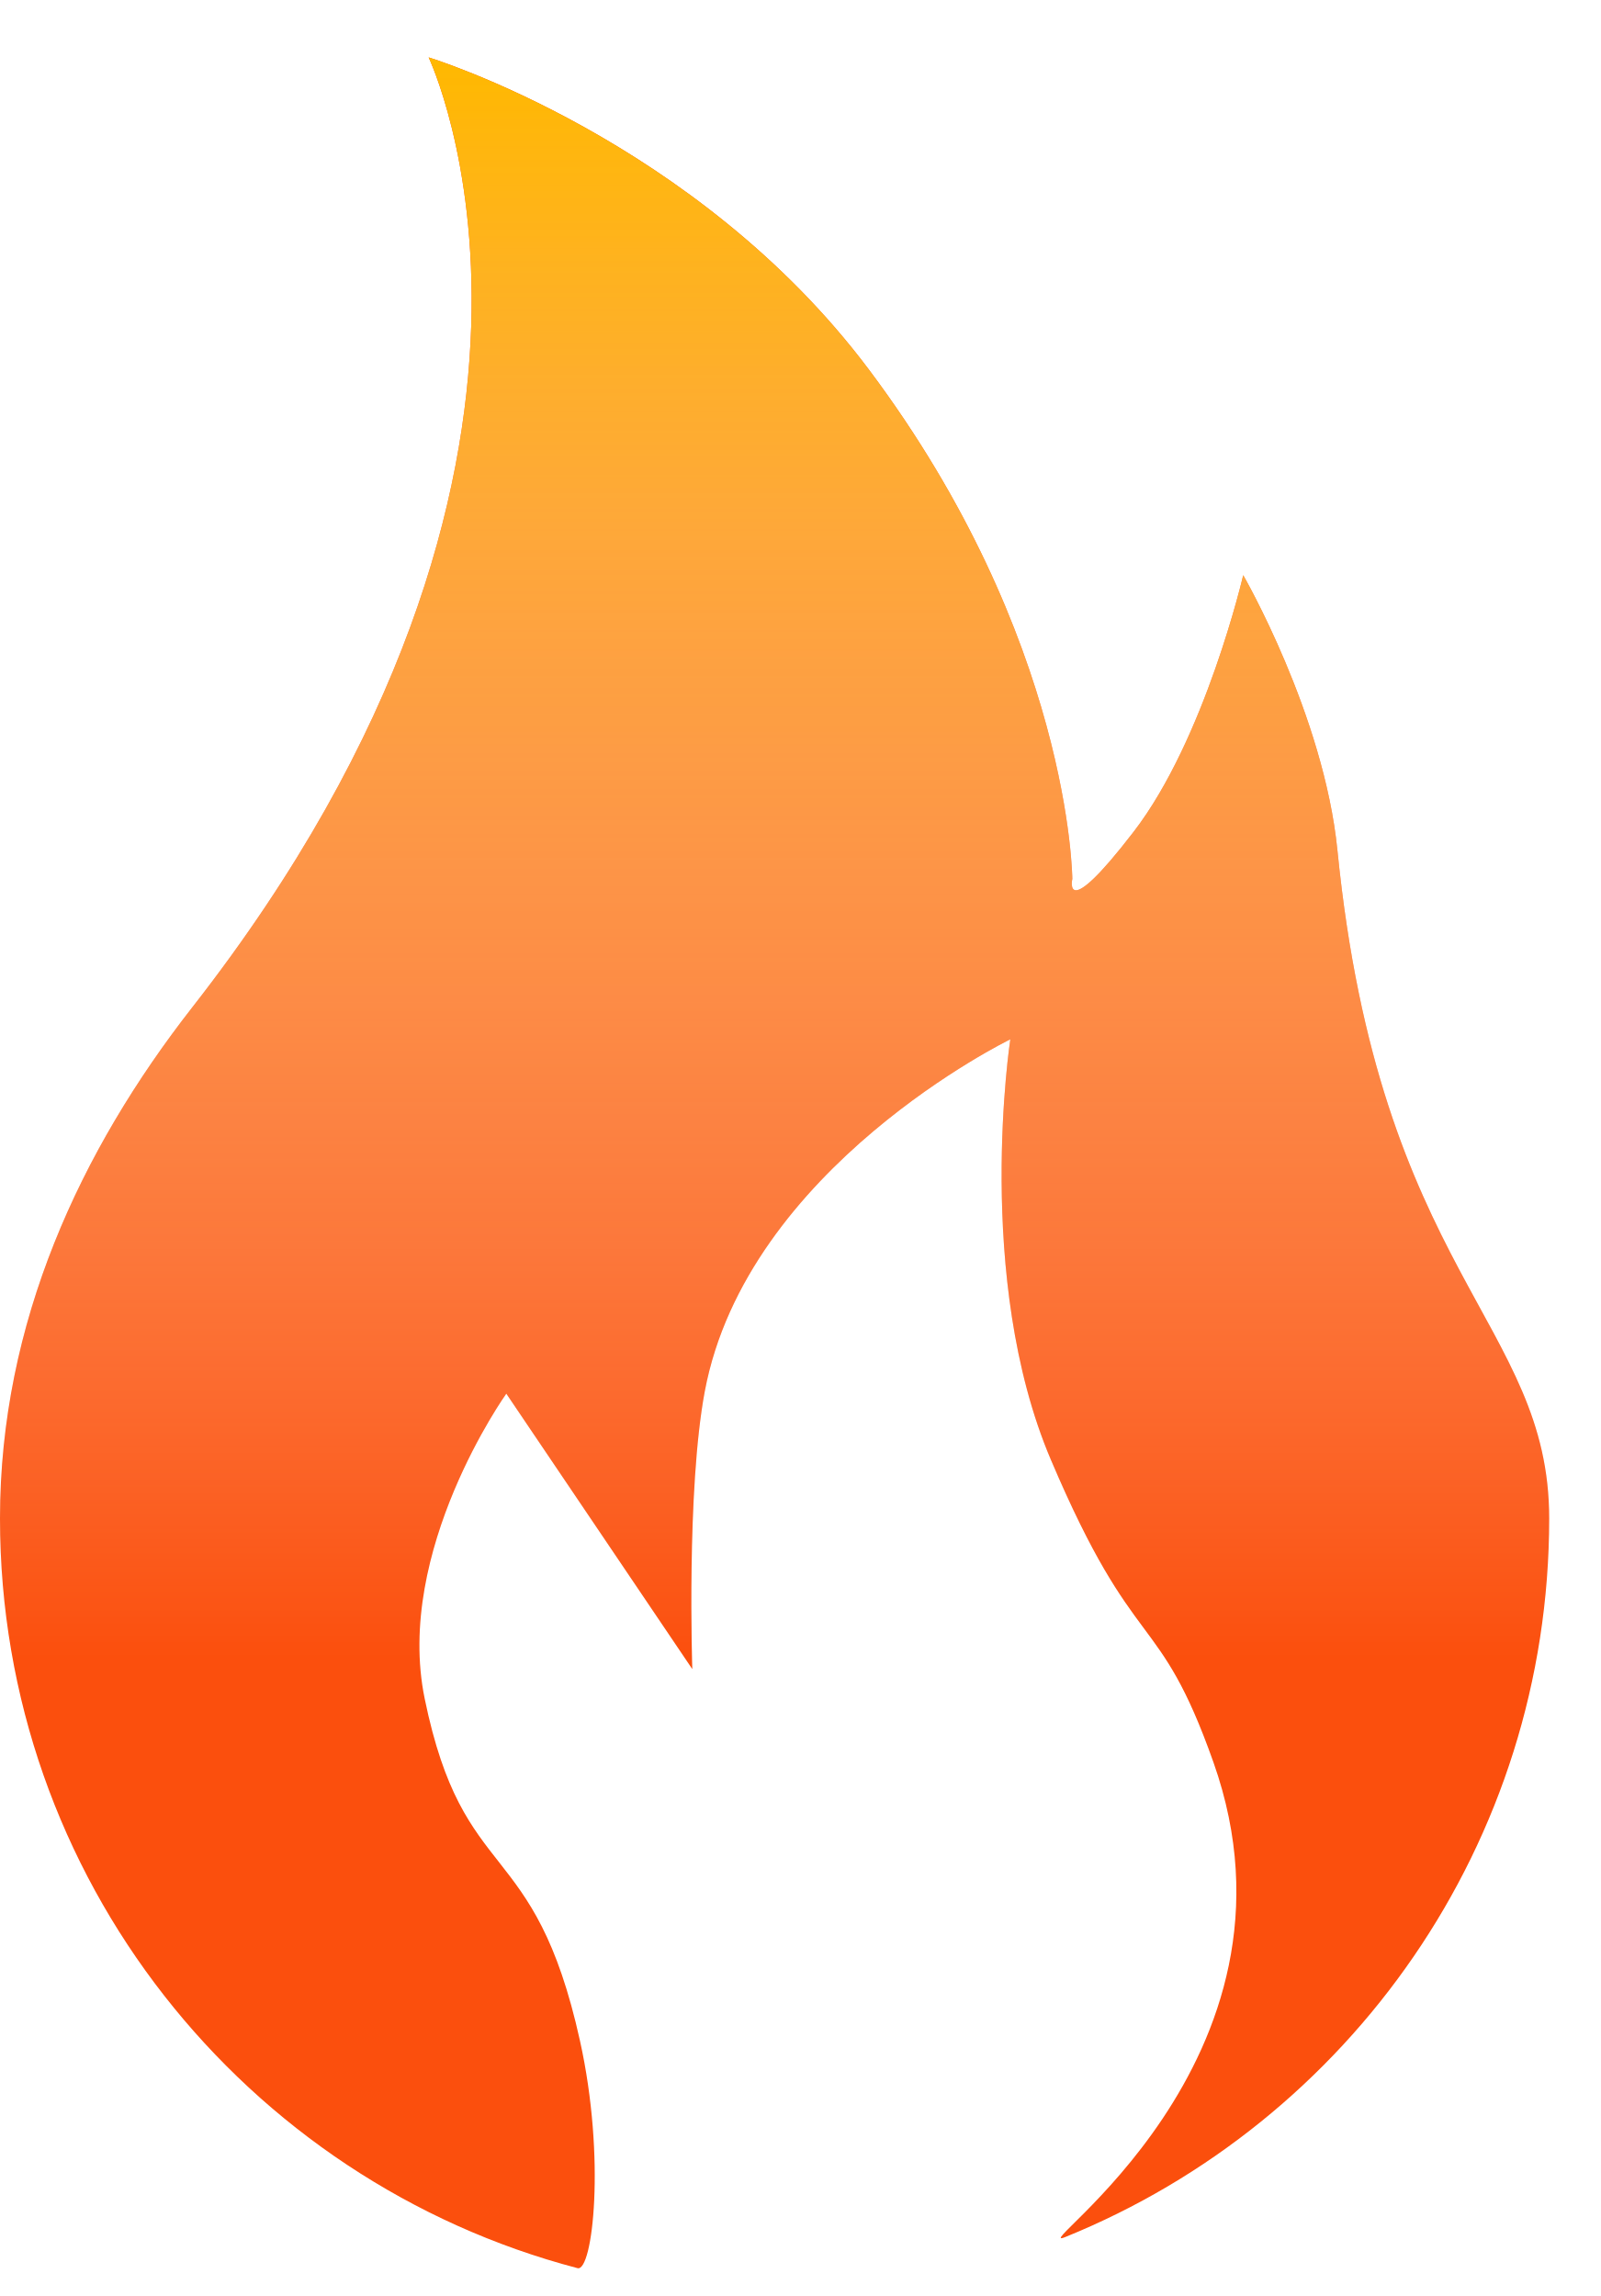
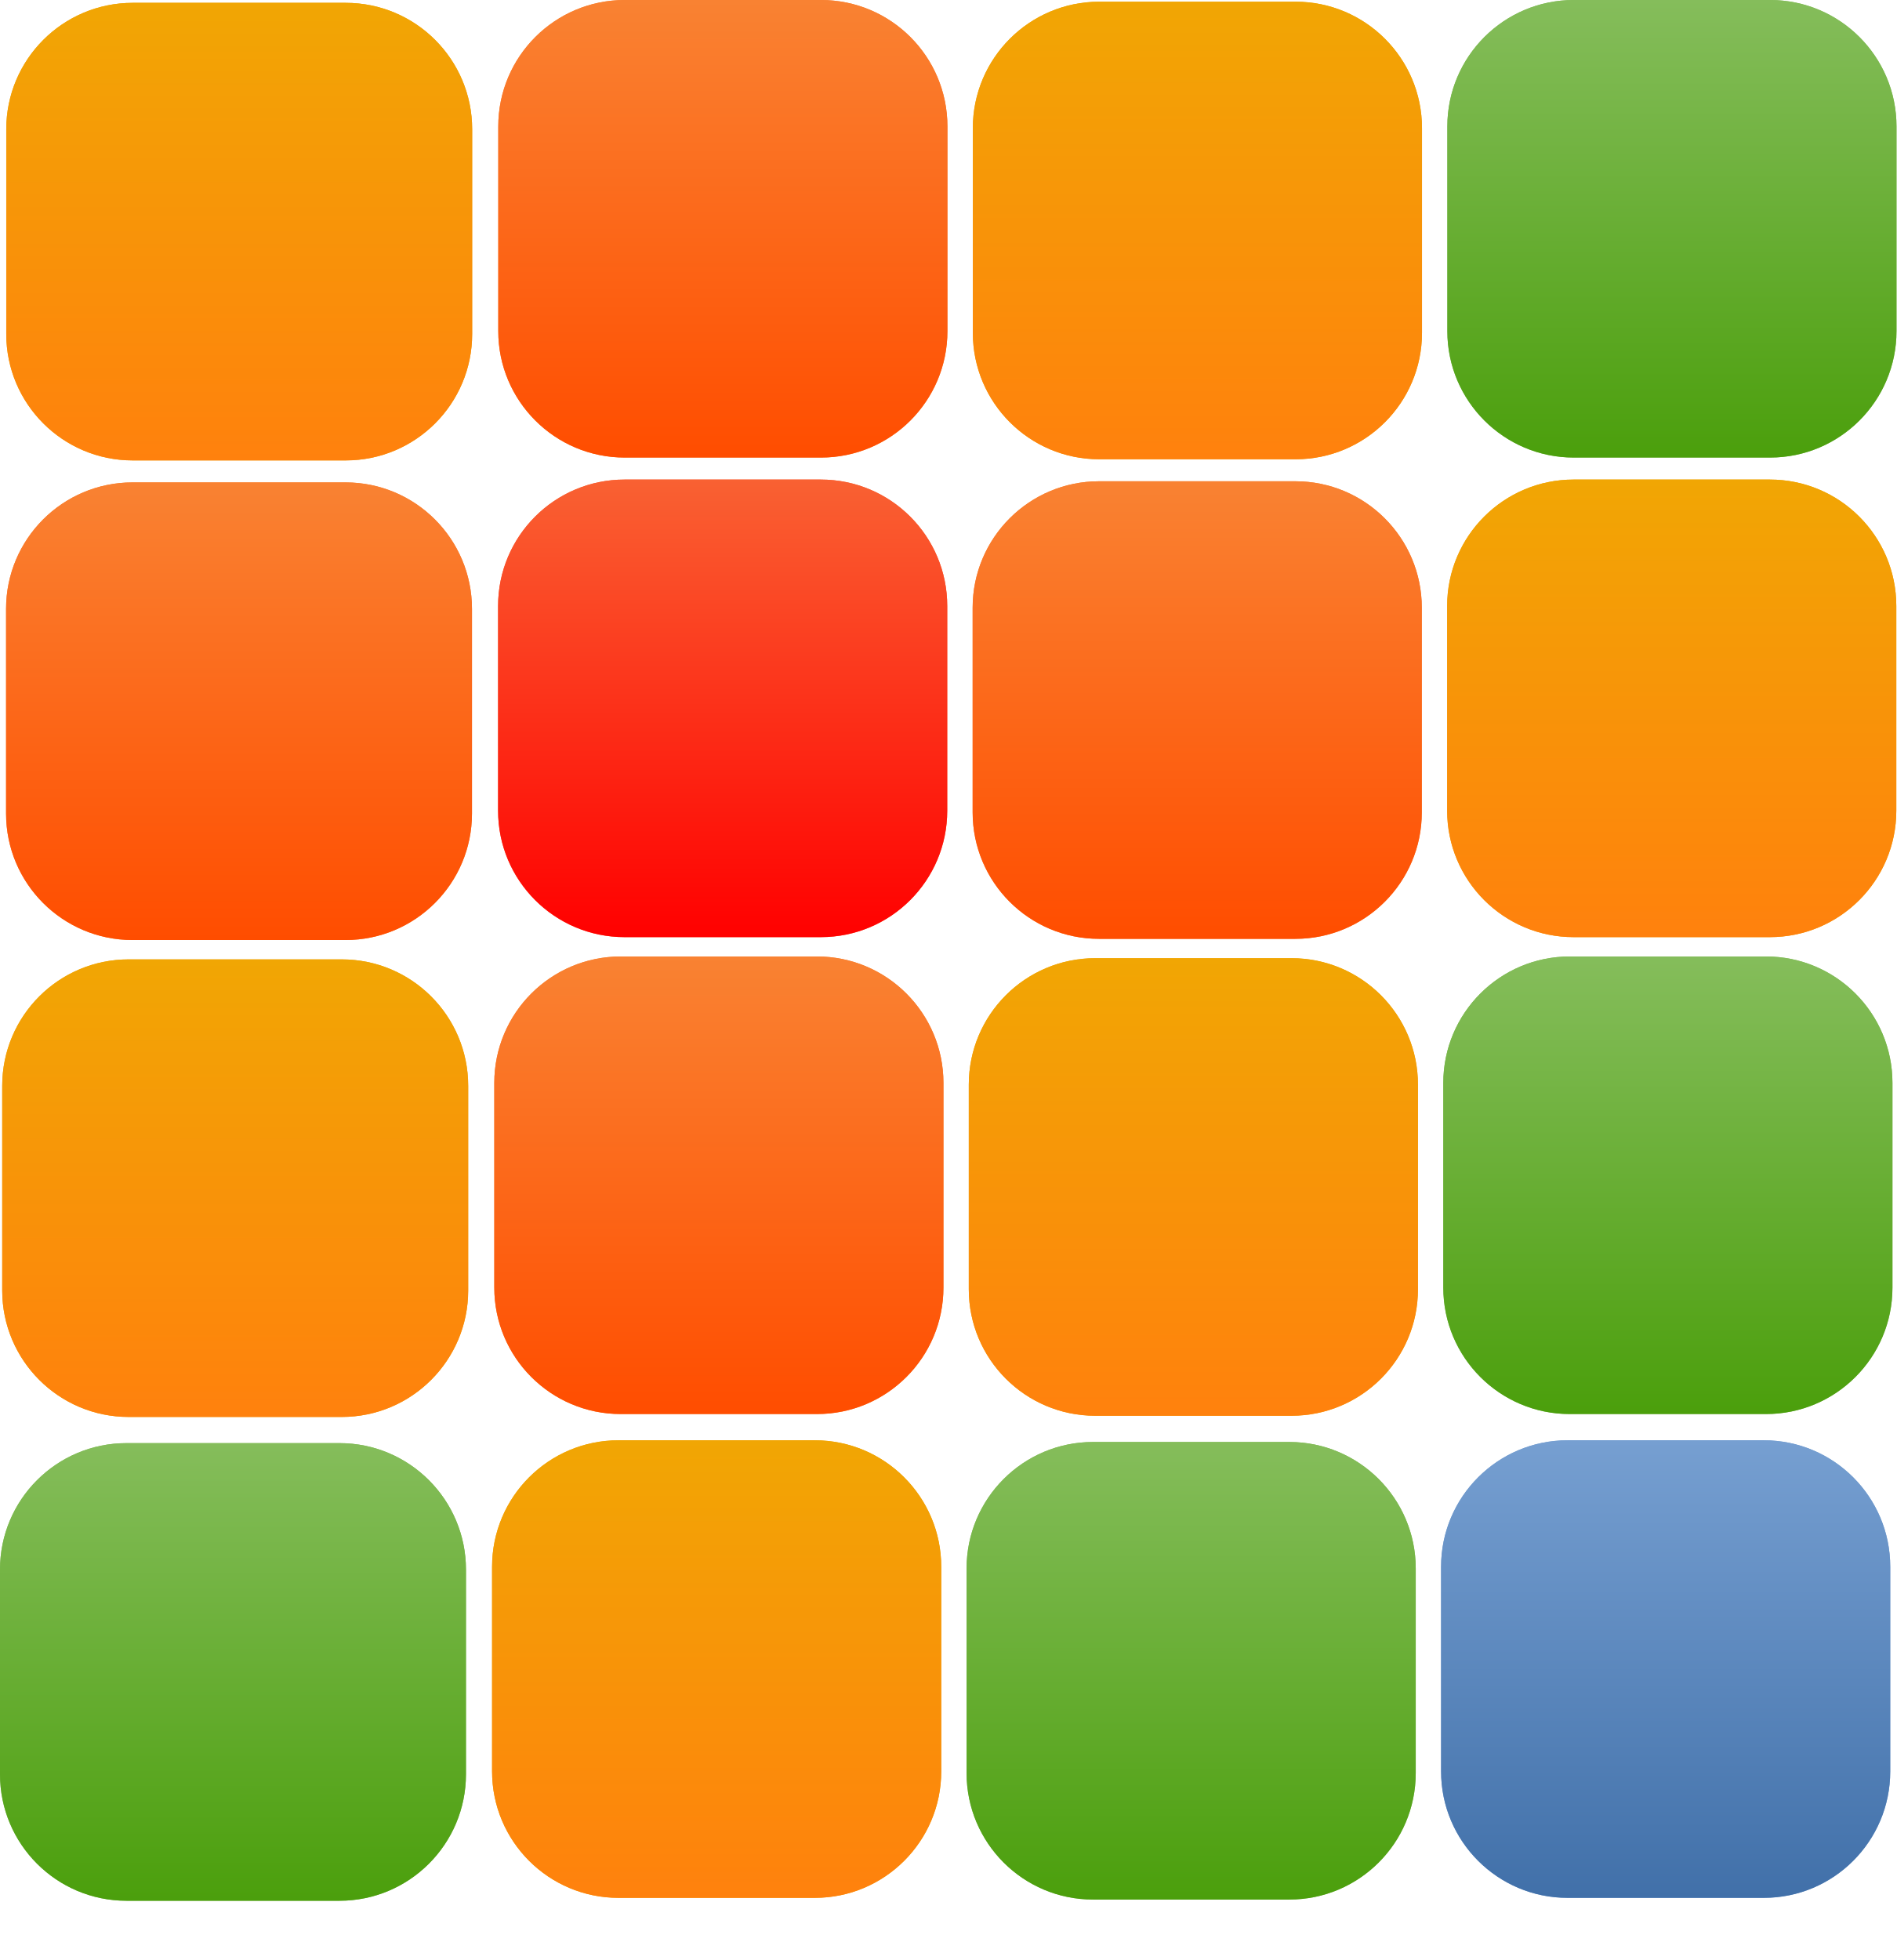
- <svg xmlns="http://www.w3.org/2000/svg" width="23" height="33" viewBox="0 0 23 33" fill="none">
-   <path fill-rule="evenodd" clip-rule="evenodd" d="M0 21.824C0 19.009 1.158 16.533 2.764 14.477C8.922 6.596 6.16 0.825 6.16 0.825C6.16 0.825 9.996 1.992 12.486 5.311C15.391 9.184 15.41 12.632 15.41 12.632C15.41 12.632 15.262 13.293 16.291 11.955C17.321 10.617 17.866 8.267 17.866 8.267C17.866 8.267 19.026 10.275 19.22 12.222C19.828 18.3 22.263 19.009 22.263 21.824C22.263 26.498 19.386 30.5 15.308 32.153C14.675 32.41 18.963 29.632 17.437 25.326C16.646 23.094 16.32 23.848 15.101 20.979C13.992 18.369 14.519 14.938 14.519 14.938C14.519 14.938 10.732 16.777 10.128 19.999C9.862 21.418 9.949 23.99 9.949 23.99L7.276 20.031C7.276 20.031 5.665 22.288 6.103 24.414C6.663 27.138 7.677 26.356 8.335 29.333C8.709 31.023 8.517 32.657 8.3 32.6C3.523 31.346 0 26.997 0 21.824Z" fill="#FB4F0D" />
-   <path fill-rule="evenodd" clip-rule="evenodd" d="M0 21.824C0 19.009 1.158 16.533 2.764 14.477C8.922 6.596 6.16 0.825 6.16 0.825C6.16 0.825 9.996 1.992 12.486 5.311C15.391 9.184 15.41 12.632 15.41 12.632C15.41 12.632 15.262 13.293 16.291 11.955C17.321 10.617 17.866 8.267 17.866 8.267C17.866 8.267 19.026 10.275 19.22 12.222C19.828 18.3 22.263 19.009 22.263 21.824C22.263 26.498 19.386 30.5 15.308 32.153C14.675 32.41 18.963 29.632 17.437 25.326C16.646 23.094 16.32 23.848 15.101 20.979C13.992 18.369 14.519 14.938 14.519 14.938C14.519 14.938 10.732 16.777 10.128 19.999C9.862 21.418 9.949 23.99 9.949 23.99L7.276 20.031C7.276 20.031 5.665 22.288 6.103 24.414C6.663 27.138 7.677 26.356 8.335 29.333C8.709 31.023 8.517 32.657 8.3 32.6C3.523 31.346 0 26.997 0 21.824Z" fill="url(#paint0_linear)" />
+ <svg xmlns="http://www.w3.org/2000/svg" width="30" height="31" viewBox="0 0 30 31" fill="none">
+   <path fill-rule="evenodd" clip-rule="evenodd" d="M0.099 2.045C0.099 0.941 0.994 0.045 2.099 0.045H5.469C6.574 0.045 7.469 0.941 7.469 2.045V5.282C7.469 6.387 6.574 7.282 5.469 7.282H2.099C0.994 7.282 0.099 6.387 0.099 5.282V2.045Z" fill="#F1A604" />
+   <path fill-rule="evenodd" clip-rule="evenodd" d="M0.099 2.045C0.099 0.941 0.994 0.045 2.099 0.045H5.469C6.574 0.045 7.469 0.941 7.469 2.045V5.282C7.469 6.387 6.574 7.282 5.469 7.282H2.099C0.994 7.282 0.099 6.387 0.099 5.282V2.045Z" fill="url(#paint0_linear)" />
+   <path fill-rule="evenodd" clip-rule="evenodd" d="M0.096 9.63C0.096 8.526 0.991 7.63 2.096 7.63H5.466C6.571 7.63 7.466 8.526 7.466 9.63V12.868C7.466 13.972 6.571 14.868 5.466 14.868H2.096C0.991 14.868 0.096 13.972 0.096 12.868V9.63Z" fill="#F98232" />
+   <path fill-rule="evenodd" clip-rule="evenodd" d="M0.096 9.63C0.096 8.526 0.991 7.63 2.096 7.63H5.466C6.571 7.63 7.466 8.526 7.466 9.63V12.868C7.466 13.972 6.571 14.868 5.466 14.868H2.096C0.991 14.868 0.096 13.972 0.096 12.868V9.63Z" fill="url(#paint1_linear)" />
+   <path fill-rule="evenodd" clip-rule="evenodd" d="M0.035 17.174C0.035 16.069 0.931 15.174 2.035 15.174H5.406C6.511 15.174 7.406 16.069 7.406 17.174V20.411C7.406 21.515 6.511 22.411 5.406 22.411H2.035C0.931 22.411 0.035 21.515 0.035 20.411V17.174Z" fill="#F1A604" />
+   <path fill-rule="evenodd" clip-rule="evenodd" d="M0.035 17.174C0.035 16.069 0.931 15.174 2.035 15.174H5.406C6.511 15.174 7.406 16.069 7.406 17.174V20.411C7.406 21.515 6.511 22.411 5.406 22.411H2.035C0.931 22.411 0.035 21.515 0.035 20.411V17.174Z" fill="url(#paint2_linear)" />
+   <path fill-rule="evenodd" clip-rule="evenodd" d="M0 24.825C0 23.721 0.895 22.825 2 22.825H5.371C6.475 22.825 7.371 23.721 7.371 24.825V28.063C7.371 29.167 6.475 30.063 5.371 30.063H2C0.895 30.063 0 29.167 0 28.063V24.825Z" fill="#85BD5B" />
+   <path fill-rule="evenodd" clip-rule="evenodd" d="M0 24.825C0 23.721 0.895 22.825 2 22.825H5.371C6.475 22.825 7.371 23.721 7.371 24.825V28.063C7.371 29.167 6.475 30.063 5.371 30.063H2C0.895 30.063 0 29.167 0 28.063V24.825Z" fill="url(#paint3_linear)" />
+   <path fill-rule="evenodd" clip-rule="evenodd" d="M7.882 2C7.882 0.895 8.778 0 9.882 0H12.987C14.092 0 14.987 0.895 14.987 2V5.237C14.987 6.342 14.092 7.237 12.987 7.237H9.882C8.778 7.237 7.882 6.342 7.882 5.237V2Z" fill="#F98232" />
+   <path fill-rule="evenodd" clip-rule="evenodd" d="M7.882 2C7.882 0.895 8.778 0 9.882 0H12.987C14.092 0 14.987 0.895 14.987 2V5.237C14.987 6.342 14.092 7.237 12.987 7.237H9.882C8.778 7.237 7.882 6.342 7.882 5.237V2Z" fill="url(#paint4_linear)" />
+   <path fill-rule="evenodd" clip-rule="evenodd" d="M7.879 9.585C7.879 8.48 8.775 7.585 9.879 7.585H12.984C14.089 7.585 14.984 8.48 14.984 9.585V12.822C14.984 13.927 14.089 14.822 12.984 14.822H9.879C8.775 14.822 7.879 13.927 7.879 12.822V9.585Z" fill="#F96132" />
+   <path fill-rule="evenodd" clip-rule="evenodd" d="M7.879 9.585C7.879 8.48 8.775 7.585 9.879 7.585H12.984C14.089 7.585 14.984 8.48 14.984 9.585V12.822C14.984 13.927 14.089 14.822 12.984 14.822H9.879C8.775 14.822 7.879 13.927 7.879 12.822V9.585Z" fill="url(#paint5_linear)" />
+   <path fill-rule="evenodd" clip-rule="evenodd" d="M7.819 17.128C7.819 16.024 8.714 15.128 9.819 15.128H12.924C14.028 15.128 14.924 16.024 14.924 17.128V20.365C14.924 21.47 14.028 22.365 12.924 22.365H9.819C8.714 22.365 7.819 21.47 7.819 20.365V17.128Z" fill="#F98232" />
+   <path fill-rule="evenodd" clip-rule="evenodd" d="M7.819 17.128C7.819 16.024 8.714 15.128 9.819 15.128H12.924C14.028 15.128 14.924 16.024 14.924 17.128V20.365C14.924 21.47 14.028 22.365 12.924 22.365H9.819C8.714 22.365 7.819 21.47 7.819 20.365V17.128Z" fill="url(#paint6_linear)" />
+   <path fill-rule="evenodd" clip-rule="evenodd" d="M7.784 24.78C7.784 23.676 8.679 22.78 9.784 22.78H12.889C13.993 22.78 14.889 23.676 14.889 24.78V28.017C14.889 29.122 13.993 30.017 12.889 30.017H9.784C8.679 30.017 7.784 29.122 7.784 28.017V24.78Z" fill="#F1A604" />
+   <path fill-rule="evenodd" clip-rule="evenodd" d="M7.784 24.78C7.784 23.676 8.679 22.78 9.784 22.78H12.889C13.993 22.78 14.889 23.676 14.889 24.78V28.017C14.889 29.122 13.993 30.017 12.889 30.017H9.784C8.679 30.017 7.784 29.122 7.784 28.017V24.78Z" fill="url(#paint7_linear)" />
+   <path fill-rule="evenodd" clip-rule="evenodd" d="M15.389 2.027C15.389 0.923 16.284 0.027 17.389 0.027H20.494C21.598 0.027 22.494 0.923 22.494 2.027V5.264C22.494 6.369 21.598 7.264 20.494 7.264H17.389C16.284 7.264 15.389 6.369 15.389 5.264V2.027Z" fill="#F1A604" />
+   <path fill-rule="evenodd" clip-rule="evenodd" d="M15.389 2.027C15.389 0.923 16.284 0.027 17.389 0.027H20.494C21.598 0.027 22.494 0.923 22.494 2.027V5.264C22.494 6.369 21.598 7.264 20.494 7.264H17.389C16.284 7.264 15.389 6.369 15.389 5.264V2.027Z" fill="url(#paint8_linear)" />
+   <path fill-rule="evenodd" clip-rule="evenodd" d="M15.386 9.612C15.386 8.508 16.281 7.612 17.386 7.612H20.491C21.595 7.612 22.491 8.508 22.491 9.612V12.849C22.491 13.954 21.595 14.849 20.491 14.849H17.386C16.281 14.849 15.386 13.954 15.386 12.849V9.612Z" fill="#F98232" />
+   <path fill-rule="evenodd" clip-rule="evenodd" d="M15.386 9.612C15.386 8.508 16.281 7.612 17.386 7.612H20.491C21.595 7.612 22.491 8.508 22.491 9.612V12.849C22.491 13.954 21.595 14.849 20.491 14.849H17.386C16.281 14.849 15.386 13.954 15.386 12.849V9.612Z" fill="url(#paint9_linear)" />
+   <path fill-rule="evenodd" clip-rule="evenodd" d="M15.325 17.155C15.325 16.051 16.221 15.155 17.325 15.155H20.43C21.535 15.155 22.43 16.051 22.43 17.155V20.392C22.43 21.497 21.535 22.392 20.43 22.392H17.325C16.221 22.392 15.325 21.497 15.325 20.392V17.155Z" fill="#F1A604" />
+   <path fill-rule="evenodd" clip-rule="evenodd" d="M15.325 17.155C15.325 16.051 16.221 15.155 17.325 15.155H20.43C21.535 15.155 22.43 16.051 22.43 17.155V20.392C22.43 21.497 21.535 22.392 20.43 22.392H17.325C16.221 22.392 15.325 21.497 15.325 20.392V17.155Z" fill="url(#paint10_linear)" />
+   <path fill-rule="evenodd" clip-rule="evenodd" d="M15.29 24.807C15.29 23.703 16.186 22.807 17.29 22.807H20.395C21.499 22.807 22.395 23.703 22.395 24.807V28.044C22.395 29.149 21.499 30.044 20.395 30.044H17.29C16.186 30.044 15.29 29.149 15.29 28.044V24.807Z" fill="#85BD5B" />
+   <path fill-rule="evenodd" clip-rule="evenodd" d="M15.29 24.807C15.29 23.703 16.186 22.807 17.29 22.807H20.395C21.499 22.807 22.395 23.703 22.395 24.807V28.044C22.395 29.149 21.499 30.044 20.395 30.044H17.29C16.186 30.044 15.29 29.149 15.29 28.044V24.807Z" fill="url(#paint11_linear)" />
+   <path fill-rule="evenodd" clip-rule="evenodd" d="M22.895 2C22.895 0.895 23.791 0 24.895 0H28C29.104 0 30 0.895 30 2V5.237C30 6.342 29.104 7.237 28 7.237H24.895C23.791 7.237 22.895 6.342 22.895 5.237V2Z" fill="#85BD5B" />
+   <path fill-rule="evenodd" clip-rule="evenodd" d="M22.895 2C22.895 0.895 23.791 0 24.895 0H28C29.104 0 30 0.895 30 2V5.237C30 6.342 29.104 7.237 28 7.237H24.895C23.791 7.237 22.895 6.342 22.895 5.237V2Z" fill="url(#paint12_linear)" />
+   <path fill-rule="evenodd" clip-rule="evenodd" d="M22.892 9.585C22.892 8.48 23.788 7.585 24.892 7.585H27.997C29.101 7.585 29.997 8.48 29.997 9.585V12.822C29.997 13.927 29.101 14.822 27.997 14.822H24.892C23.788 14.822 22.892 13.927 22.892 12.822V9.585Z" fill="#F1A604" />
+   <path fill-rule="evenodd" clip-rule="evenodd" d="M22.892 9.585C22.892 8.48 23.788 7.585 24.892 7.585H27.997C29.101 7.585 29.997 8.48 29.997 9.585V12.822C29.997 13.927 29.101 14.822 27.997 14.822H24.892C23.788 14.822 22.892 13.927 22.892 12.822V9.585Z" fill="url(#paint13_linear)" />
+   <path fill-rule="evenodd" clip-rule="evenodd" d="M22.831 17.128C22.831 16.024 23.727 15.128 24.831 15.128H27.936C29.041 15.128 29.936 16.024 29.936 17.128V20.365C29.936 21.47 29.041 22.365 27.936 22.365H24.831C23.727 22.365 22.831 21.47 22.831 20.365V17.128Z" fill="#85BD5B" />
+   <path fill-rule="evenodd" clip-rule="evenodd" d="M22.831 17.128C22.831 16.024 23.727 15.128 24.831 15.128H27.936C29.041 15.128 29.936 16.024 29.936 17.128V20.365C29.936 21.47 29.041 22.365 27.936 22.365H24.831C23.727 22.365 22.831 21.47 22.831 20.365V17.128Z" fill="url(#paint14_linear)" />
+   <path fill-rule="evenodd" clip-rule="evenodd" d="M22.796 24.78C22.796 23.676 23.692 22.78 24.796 22.78H27.901C29.006 22.78 29.901 23.676 29.901 24.78V28.017C29.901 29.122 29.006 30.017 27.901 30.017H24.796C23.692 30.017 22.796 29.122 22.796 28.017V24.78Z" fill="#769FD1" />
+   <path fill-rule="evenodd" clip-rule="evenodd" d="M22.796 24.78C22.796 23.676 23.692 22.78 24.796 22.78H27.901C29.006 22.78 29.901 23.676 29.901 24.78V28.017C29.901 29.122 29.006 30.017 27.901 30.017H24.796C23.692 30.017 22.796 29.122 22.796 28.017V24.78Z" fill="url(#paint15_linear)" />
  <defs>
-     <linearGradient id="paint0_linear" x1="11.132" y1="0.825" x2="11.132" y2="32.601" gradientUnits="userSpaceOnUse">
-       <stop stop-color="#FFB800" />
-       <stop offset="0.724" stop-color="white" stop-opacity="0" />
+     <linearGradient id="paint0_linear" x1="3.784" y1="0.045" x2="3.784" y2="7.282" gradientUnits="userSpaceOnUse">
+       <stop stop-color="#F1A604" />
+       <stop offset="1" stop-color="#FF810D" />
+     </linearGradient>
+     <linearGradient id="paint1_linear" x1="3.781" y1="7.63" x2="3.781" y2="14.868" gradientUnits="userSpaceOnUse">
+       <stop stop-color="#F98232" />
+       <stop offset="1" stop-color="#FF4D00" />
+     </linearGradient>
+     <linearGradient id="paint2_linear" x1="3.721" y1="15.174" x2="3.721" y2="22.411" gradientUnits="userSpaceOnUse">
+       <stop stop-color="#F1A604" />
+       <stop offset="1" stop-color="#FF810D" />
+     </linearGradient>
+     <linearGradient id="paint3_linear" x1="3.685" y1="22.825" x2="3.685" y2="30.063" gradientUnits="userSpaceOnUse">
+       <stop stop-color="#85BD5B" />
+       <stop offset="1" stop-color="#4B9F0C" />
+     </linearGradient>
+     <linearGradient id="paint4_linear" x1="11.435" y1="0" x2="11.435" y2="7.237" gradientUnits="userSpaceOnUse">
+       <stop stop-color="#F98232" />
+       <stop offset="1" stop-color="#FF4D00" />
+     </linearGradient>
+     <linearGradient id="paint5_linear" x1="11.432" y1="7.585" x2="11.432" y2="14.822" gradientUnits="userSpaceOnUse">
+       <stop stop-color="#F96132" />
+       <stop offset="1" stop-color="#FF0000" />
+     </linearGradient>
+     <linearGradient id="paint6_linear" x1="11.371" y1="15.128" x2="11.371" y2="22.365" gradientUnits="userSpaceOnUse">
+       <stop stop-color="#F98232" />
+       <stop offset="1" stop-color="#FF4D00" />
+     </linearGradient>
+     <linearGradient id="paint7_linear" x1="11.336" y1="22.78" x2="11.336" y2="30.017" gradientUnits="userSpaceOnUse">
+       <stop stop-color="#F1A604" />
+       <stop offset="1" stop-color="#FF810D" />
+     </linearGradient>
+     <linearGradient id="paint8_linear" x1="18.941" y1="0.027" x2="18.941" y2="7.264" gradientUnits="userSpaceOnUse">
+       <stop stop-color="#F1A604" />
+       <stop offset="1" stop-color="#FF810D" />
+     </linearGradient>
+     <linearGradient id="paint9_linear" x1="18.938" y1="7.612" x2="18.938" y2="14.849" gradientUnits="userSpaceOnUse">
+       <stop stop-color="#F98232" />
+       <stop offset="1" stop-color="#FF4D00" />
+     </linearGradient>
+     <linearGradient id="paint10_linear" x1="18.878" y1="15.155" x2="18.878" y2="22.392" gradientUnits="userSpaceOnUse">
+       <stop stop-color="#F1A604" />
+       <stop offset="1" stop-color="#FF810D" />
+     </linearGradient>
+     <linearGradient id="paint11_linear" x1="18.843" y1="22.807" x2="18.843" y2="30.044" gradientUnits="userSpaceOnUse">
+       <stop stop-color="#85BD5B" />
+       <stop offset="1" stop-color="#4B9F0C" />
+     </linearGradient>
+     <linearGradient id="paint12_linear" x1="26.447" y1="0" x2="26.447" y2="7.237" gradientUnits="userSpaceOnUse">
+       <stop stop-color="#85BD5B" />
+       <stop offset="1" stop-color="#4B9F0C" />
+     </linearGradient>
+     <linearGradient id="paint13_linear" x1="26.445" y1="7.585" x2="26.445" y2="14.822" gradientUnits="userSpaceOnUse">
+       <stop stop-color="#F1A604" />
+       <stop offset="1" stop-color="#FF810D" />
+     </linearGradient>
+     <linearGradient id="paint14_linear" x1="26.384" y1="15.128" x2="26.384" y2="22.365" gradientUnits="userSpaceOnUse">
+       <stop stop-color="#85BD5B" />
+       <stop offset="1" stop-color="#4B9F0C" />
+     </linearGradient>
+     <linearGradient id="paint15_linear" x1="26.349" y1="22.78" x2="26.349" y2="30.017" gradientUnits="userSpaceOnUse">
+       <stop stop-color="#769FD1" />
+       <stop offset="1" stop-color="#4170A9" />
    </linearGradient>
  </defs>
</svg>
